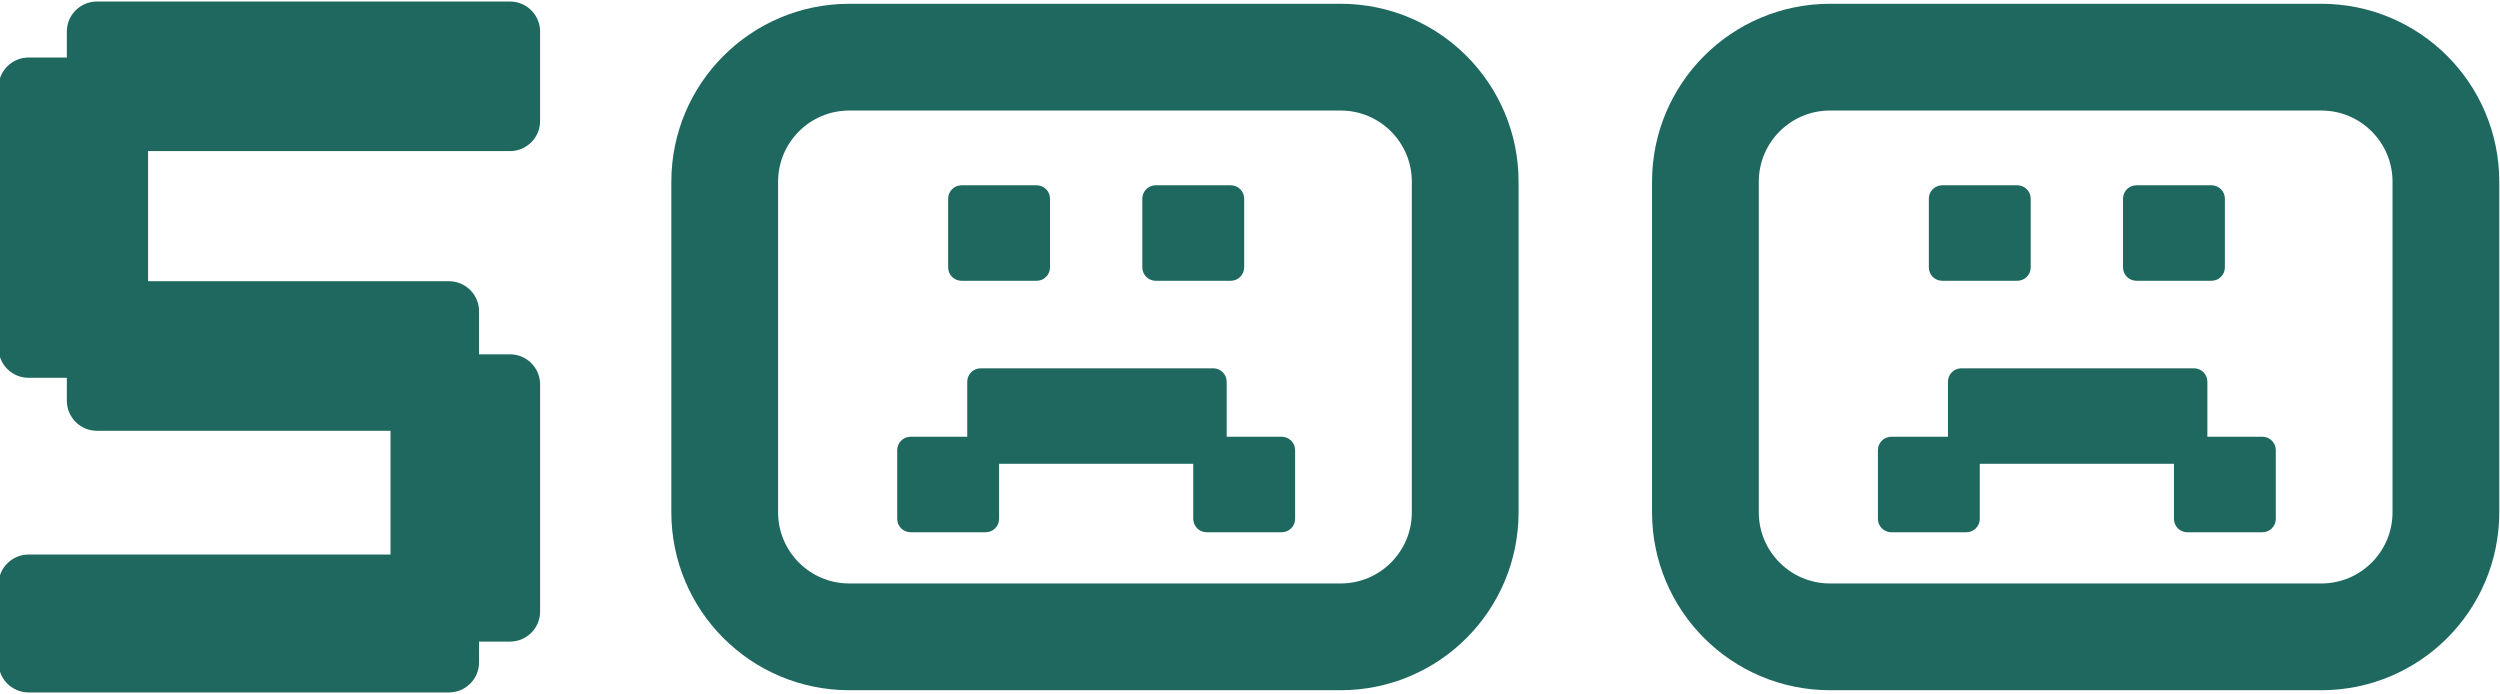
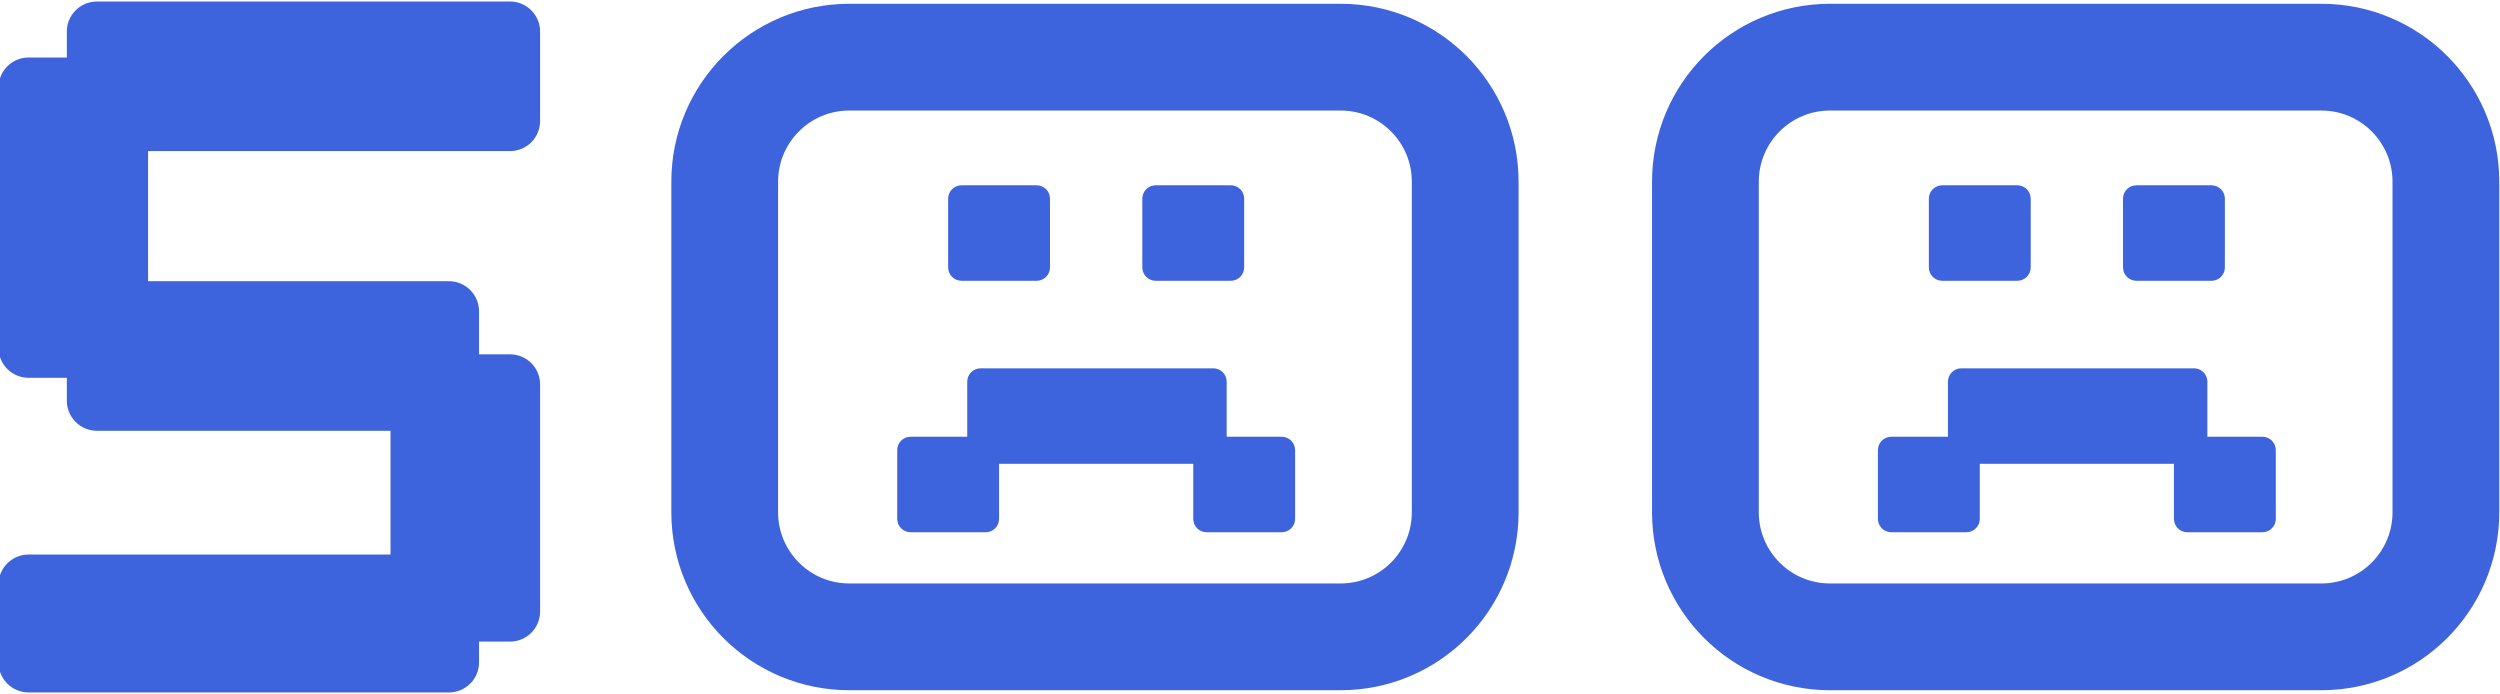
<svg xmlns="http://www.w3.org/2000/svg" width="562" height="156" viewBox="0 0 562 156" fill="none">
-   <rect x="0.161" y="13.43" width="32.626" height="71" rx="6.263" fill="#1e685f" />
-   <rect x="0.161" y="13.43" width="32.626" height="71" rx="6.263" stroke="#1e685f" />
-   <rect x="88.289" y="80.15" width="32.626" height="63.58" rx="6.263" fill="#1e685f" />
-   <rect x="88.289" y="80.15" width="32.626" height="63.58" rx="6.263" stroke="#1e685f" />
-   <rect x="15.525" y="33.467" width="32.626" height="105.389" rx="6.263" transform="rotate(-90 15.5254 33.4668)" fill="#1e685f" />
-   <rect x="15.525" y="33.467" width="32.626" height="105.389" rx="6.263" transform="rotate(-90 15.5254 33.4668)" stroke="#1e685f" />
-   <rect x="0.161" y="155.16" width="30" height="107.028" rx="6.263" transform="rotate(-90 0.161133 155.16)" fill="#1e685f" />
-   <rect x="0.161" y="155.16" width="30" height="107.028" rx="6.263" transform="rotate(-90 0.161133 155.16)" stroke="#1e685f" />
-   <rect x="15.525" y="96.34" width="32.626" height="91.664" rx="6.263" transform="rotate(-90 15.5254 96.3398)" fill="#1e685f" />
-   <rect x="15.525" y="96.34" width="32.626" height="91.664" rx="6.263" transform="rotate(-90 15.5254 96.3398)" stroke="#1e685f" />
-   <rect x="162.915" y="12.85" width="166.462" height="130.311" rx="28" stroke="#1e685f" stroke-width="24" />
-   <rect x="213.52" y="42.029" width="22.145" height="20.714" rx="2.634" fill="#1e685f" stroke="#1e685f" stroke-width="0.753" />
-   <rect x="257.168" y="42.029" width="22.145" height="20.714" rx="2.634" fill="#1e685f" stroke="#1e685f" stroke-width="0.753" />
-   <rect x="268.618" y="98.558" width="22.145" height="20.714" rx="2.634" fill="#1e685f" stroke="#1e685f" stroke-width="0.753" />
-   <rect x="202.071" y="98.558" width="22.145" height="20.714" rx="2.634" fill="#1e685f" stroke="#1e685f" stroke-width="0.753" />
-   <rect x="217.813" y="83.173" width="57.566" height="20.714" rx="2.634" fill="#1e685f" stroke="#1e685f" stroke-width="0.753" />
-   <rect x="383.377" y="12.85" width="166.462" height="130.311" rx="28" stroke="#1e685f" stroke-width="24" />
-   <rect x="433.982" y="42.029" width="22.145" height="20.714" rx="2.634" fill="#1e685f" stroke="#1e685f" stroke-width="0.753" />
-   <rect x="477.63" y="42.029" width="22.145" height="20.714" rx="2.634" fill="#1e685f" stroke="#1e685f" stroke-width="0.753" />
-   <rect x="489.079" y="98.558" width="22.145" height="20.714" rx="2.634" fill="#1e685f" stroke="#1e685f" stroke-width="0.753" />
-   <rect x="422.533" y="98.558" width="22.145" height="20.714" rx="2.634" fill="#1e685f" stroke="#1e685f" stroke-width="0.753" />
-   <rect x="438.275" y="83.173" width="57.566" height="20.714" rx="2.634" fill="#1e685f" stroke="#1e685f" stroke-width="0.753" />
+   <rect x="0.161" y="13.43" width="32.626" height="71" rx="6.263" fill="#3d63dd" />
+   <rect x="0.161" y="13.43" width="32.626" height="71" rx="6.263" stroke="#3d63dd" />
+   <rect x="88.289" y="80.15" width="32.626" height="63.58" rx="6.263" fill="#3d63dd" />
+   <rect x="88.289" y="80.15" width="32.626" height="63.58" rx="6.263" stroke="#3d63dd" />
+   <rect x="15.525" y="33.467" width="32.626" height="105.389" rx="6.263" transform="rotate(-90 15.5254 33.4668)" fill="#3d63dd" />
+   <rect x="15.525" y="33.467" width="32.626" height="105.389" rx="6.263" transform="rotate(-90 15.5254 33.4668)" stroke="#3d63dd" />
+   <rect x="0.161" y="155.16" width="30" height="107.028" rx="6.263" transform="rotate(-90 0.161133 155.16)" fill="#3d63dd" />
+   <rect x="0.161" y="155.16" width="30" height="107.028" rx="6.263" transform="rotate(-90 0.161133 155.16)" stroke="#3d63dd" />
+   <rect x="15.525" y="96.34" width="32.626" height="91.664" rx="6.263" transform="rotate(-90 15.5254 96.3398)" fill="#3d63dd" />
+   <rect x="15.525" y="96.34" width="32.626" height="91.664" rx="6.263" transform="rotate(-90 15.5254 96.3398)" stroke="#3d63dd" />
+   <rect x="162.915" y="12.85" width="166.462" height="130.311" rx="28" stroke="#3d63dd" stroke-width="24" />
+   <rect x="213.52" y="42.029" width="22.145" height="20.714" rx="2.634" fill="#3d63dd" stroke="#3d63dd" stroke-width="0.753" />
+   <rect x="257.168" y="42.029" width="22.145" height="20.714" rx="2.634" fill="#3d63dd" stroke="#3d63dd" stroke-width="0.753" />
+   <rect x="268.618" y="98.558" width="22.145" height="20.714" rx="2.634" fill="#3d63dd" stroke="#3d63dd" stroke-width="0.753" />
+   <rect x="202.071" y="98.558" width="22.145" height="20.714" rx="2.634" fill="#3d63dd" stroke="#3d63dd" stroke-width="0.753" />
+   <rect x="217.813" y="83.173" width="57.566" height="20.714" rx="2.634" fill="#3d63dd" stroke="#3d63dd" stroke-width="0.753" />
+   <rect x="383.377" y="12.85" width="166.462" height="130.311" rx="28" stroke="#3d63dd" stroke-width="24" />
+   <rect x="433.982" y="42.029" width="22.145" height="20.714" rx="2.634" fill="#3d63dd" stroke="#3d63dd" stroke-width="0.753" />
+   <rect x="477.63" y="42.029" width="22.145" height="20.714" rx="2.634" fill="#3d63dd" stroke="#3d63dd" stroke-width="0.753" />
+   <rect x="489.079" y="98.558" width="22.145" height="20.714" rx="2.634" fill="#3d63dd" stroke="#3d63dd" stroke-width="0.753" />
+   <rect x="422.533" y="98.558" width="22.145" height="20.714" rx="2.634" fill="#3d63dd" stroke="#3d63dd" stroke-width="0.753" />
+   <rect x="438.275" y="83.173" width="57.566" height="20.714" rx="2.634" fill="#3d63dd" stroke="#3d63dd" stroke-width="0.753" />
</svg>
